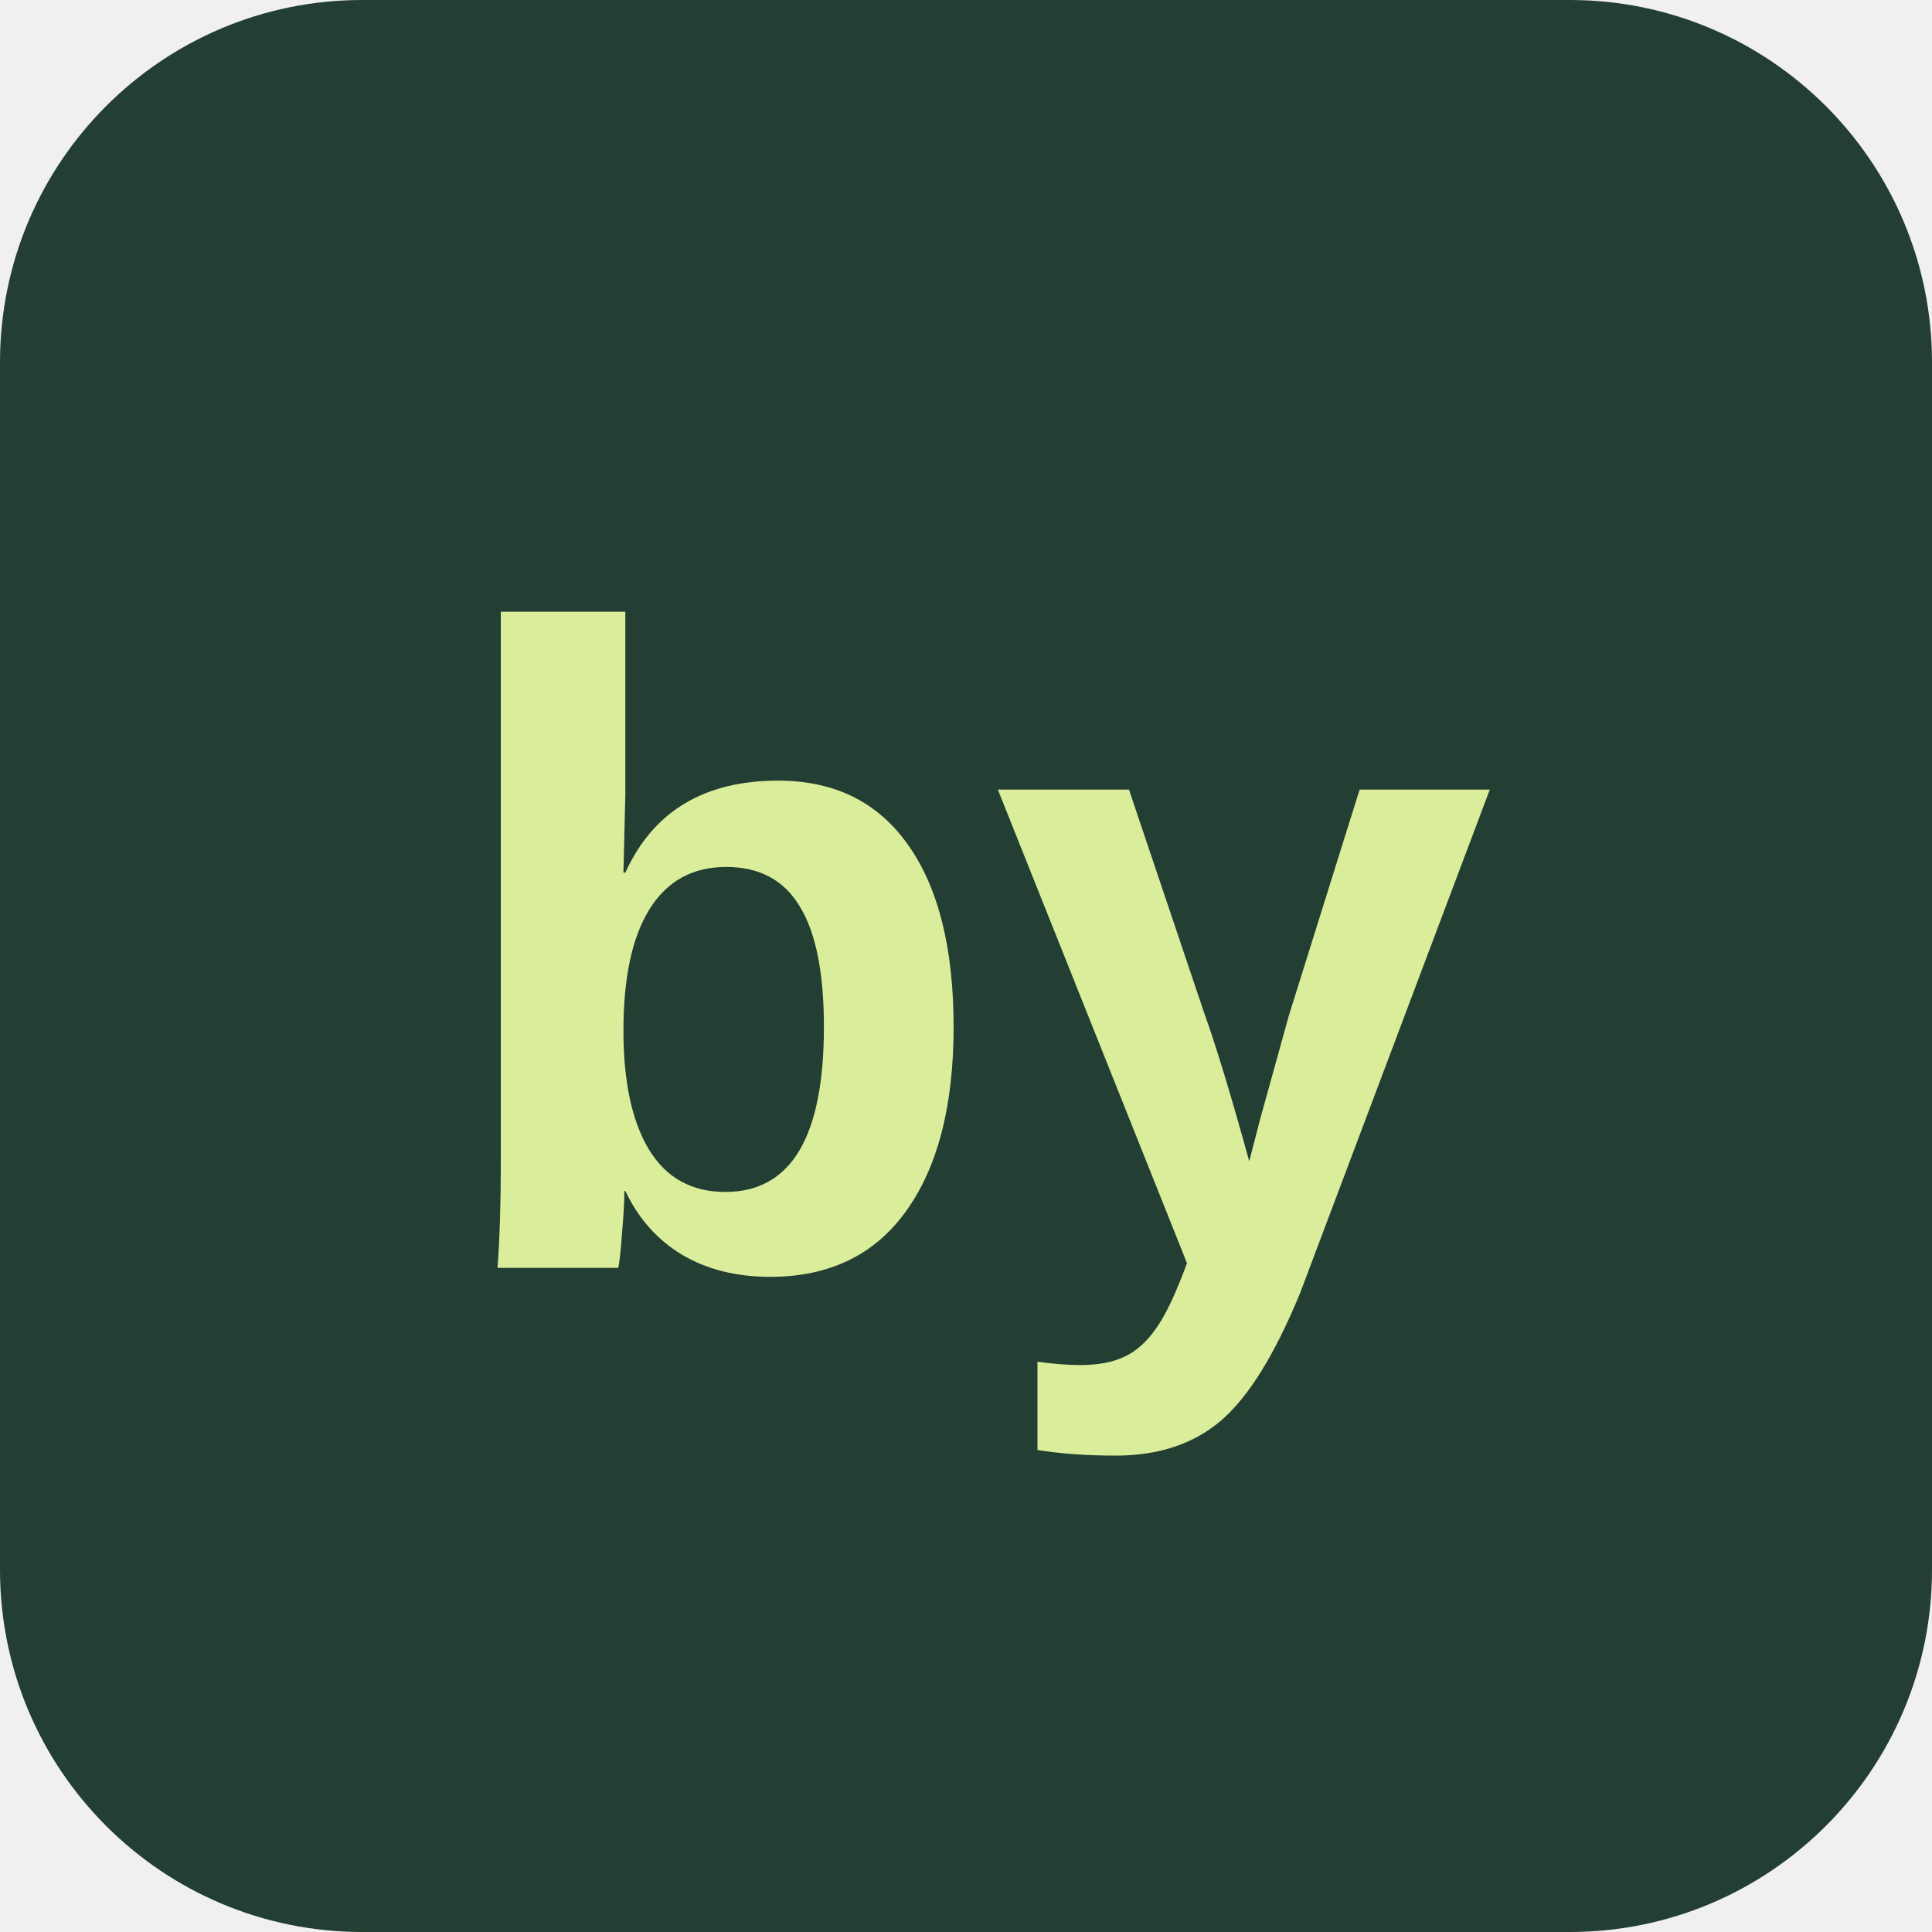
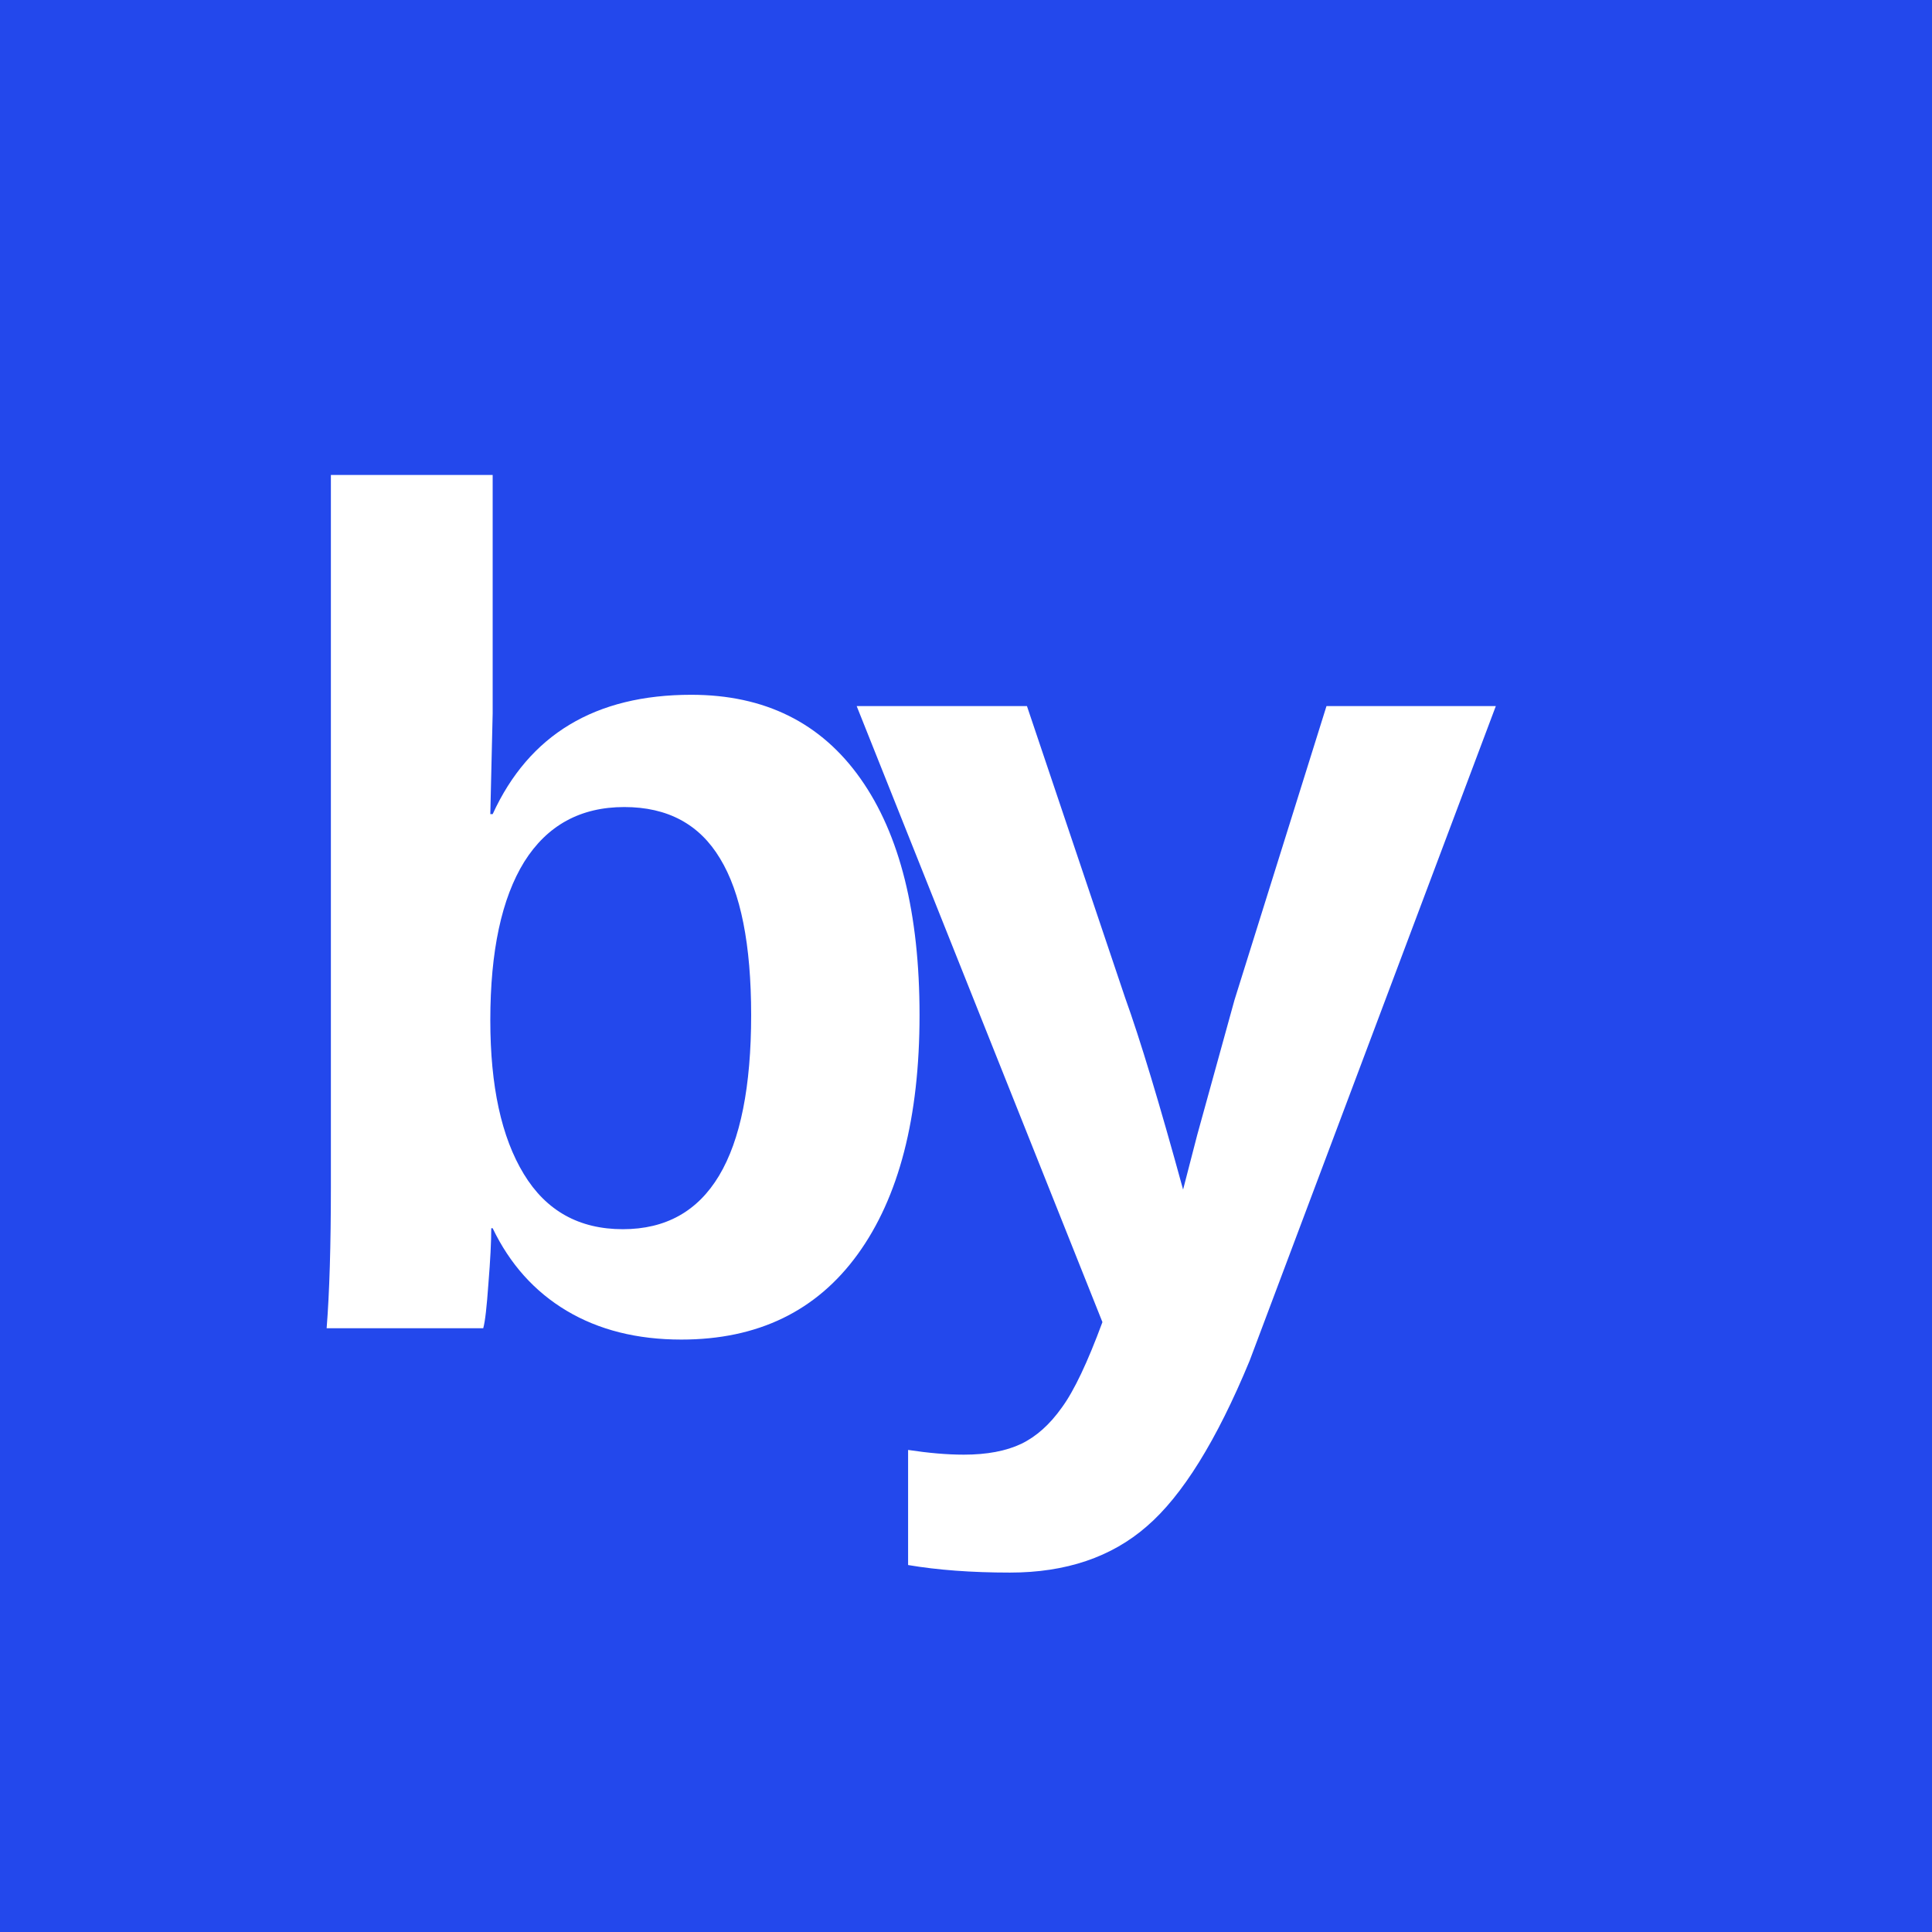
<svg xmlns="http://www.w3.org/2000/svg" viewBox="0 0 64 64">
-   <rect width="64" height="64" rx="12" fill="#233e32" />
-   <text x="32" y="42" text-anchor="middle" font-family="Arial,sans-serif" font-size="30" font-weight="bold" fill="#d9ed9b">by</text>
+   <rect width="64" height="64" fill="#2348ec" />
+   <text x="29" y="44" text-anchor="middle" font-family="Arial,sans-serif" font-size="39" font-weight="bold" letter-spacing="-4" fill="#ffffff">by</text>
</svg>
